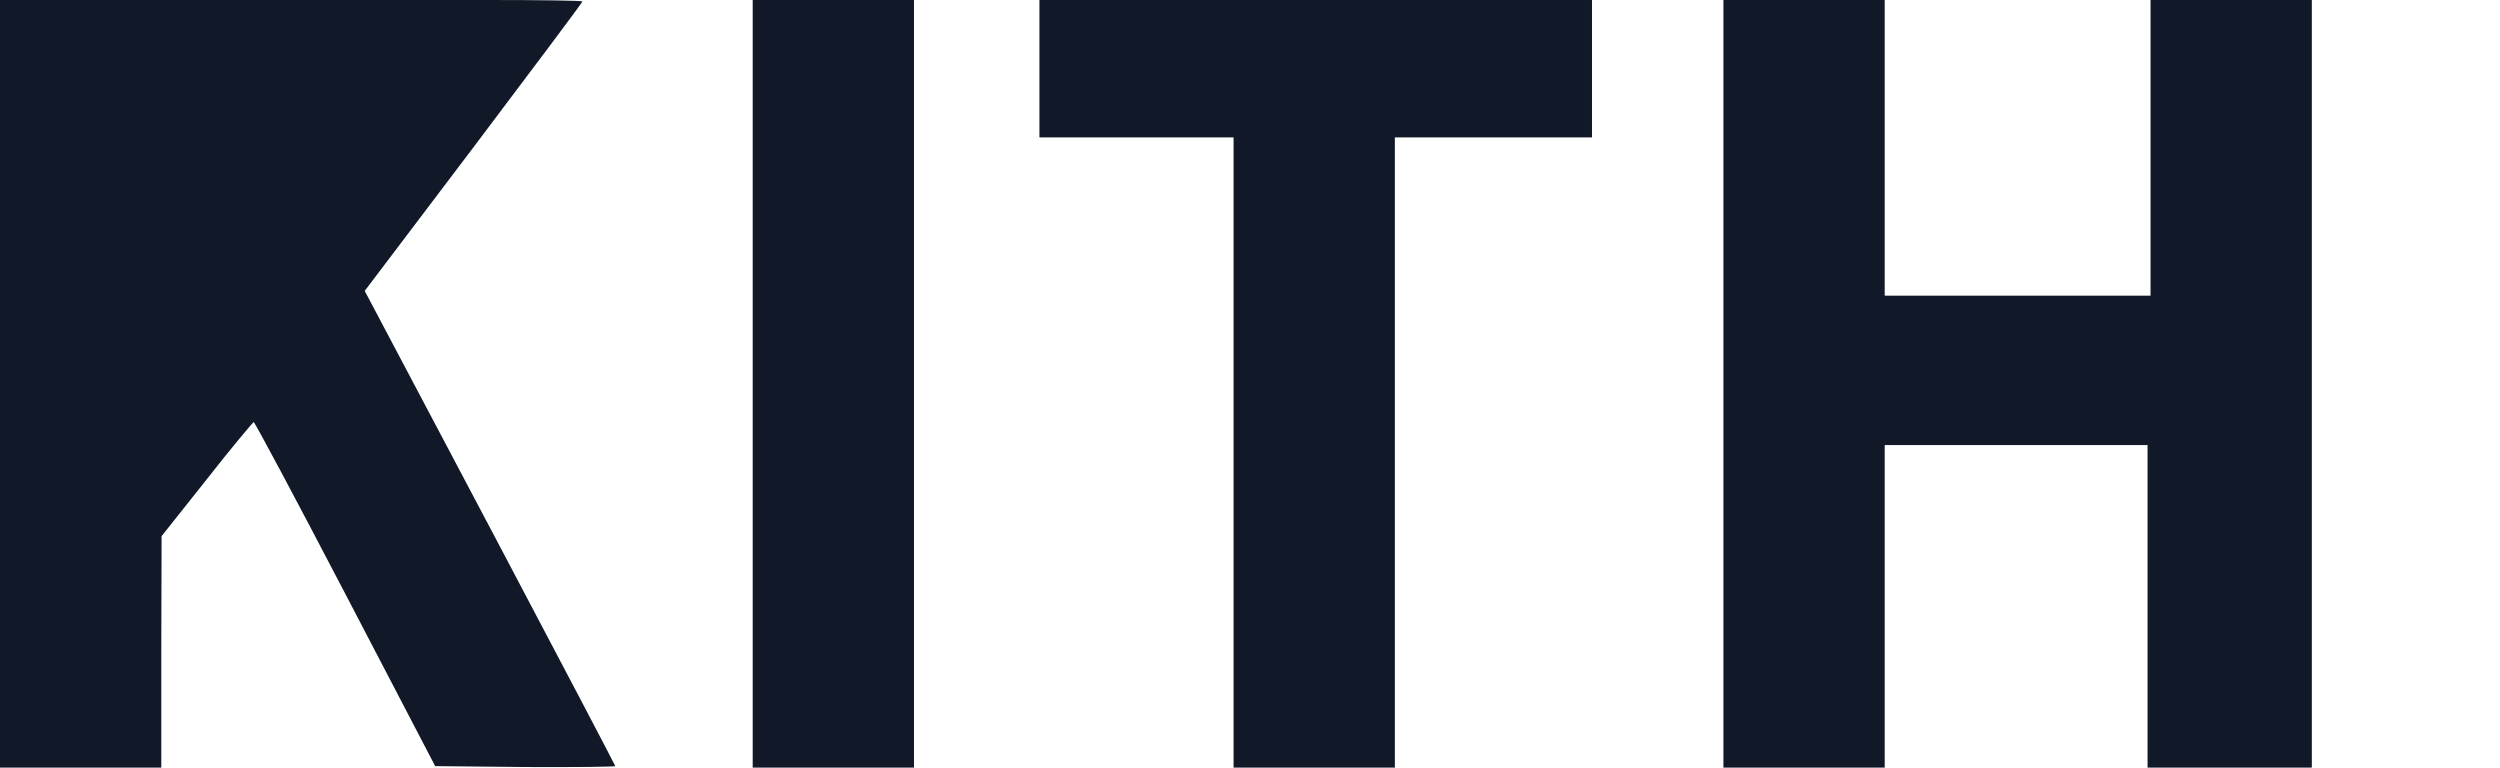
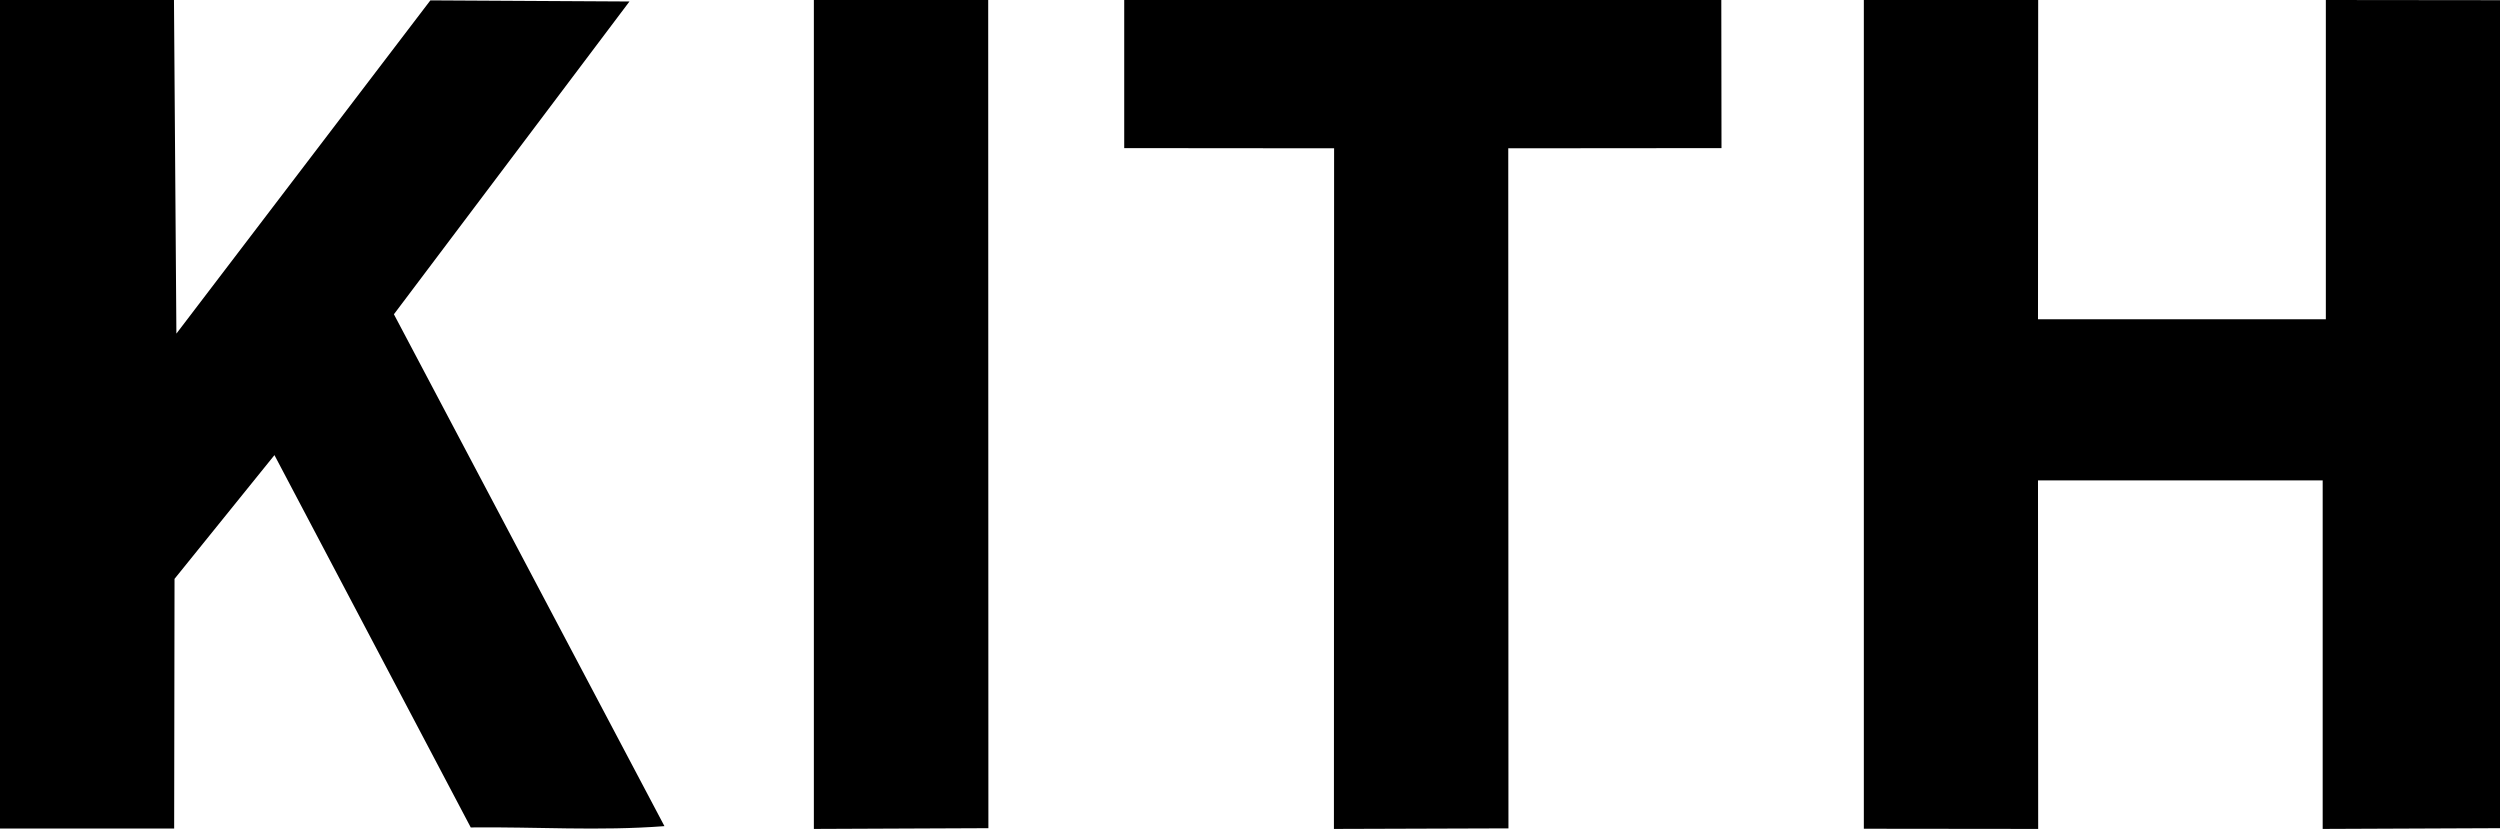
- <svg xmlns="http://www.w3.org/2000/svg" viewBox="63 63 837 257">
-   <path d="M117-77c0,28.3.3,51.5.8,51.5s18.2-23.2,39.6-51.5L196.3,63h30.9c16.9,0,30.8.2,30.8.5s-16.4,22.2-36.4,48.7l-36.5,48.2,1.6,3c.9,1.7,19.8,37.4,42,79.4S269,319.3,269,319.5s-13.6.4-30.2.3l-30.1-.3-30.1-57.7c-16.6-31.8-30.4-57.7-30.7-57.5s-7.5,8.7-15.7,19.2l-15.1,19-.1,38.7V320H63V63h54Zm252,77V320H315V63h54ZM596,86v23H530V320H476V109H411V63H596Zm98,26.5V162h89V63h54V320H782V212H694V320H640V63h54Z" fill="#111827" />
+ <svg xmlns="http://www.w3.org/2000/svg" id="Layer_2" data-name="Layer 2" viewBox="0 0 134.36 44.55">
+   <g id="Layer_1-2" data-name="Layer 1">
+     <g>
+       <polygon points="109.53 25.82 124.83 25.82 124.83 44.55 134.36 44.51 134.36 .01 125 0 125 17.16 109.53 17.16 109.54 0 100.17 0 100.17 44.54 109.54 44.55 109.53 25.82" />
+       <polygon points="53.11 0 43.74 0 43.74 44.55 53.12 44.51 53.11 0" />
+       <polygon points="71.69 44.55 81.07 44.52 81.06 7.97 92.52 7.96 92.51 0 60.42 0 60.42 7.96 71.7 7.97 71.69 44.55" />
+       <path d="M9.38,31.11l5.37-6.65,10.55,20.01c3.52-.04,6.88.2,10.41-.07l-14.54-27.51L33.83.08,23.13.02l-13.65,17.91L9.35,0H0s0,44.53,0,44.53h9.36s.02-13.43.02-13.43Z" />
+     </g>
+   </g>
</svg>
